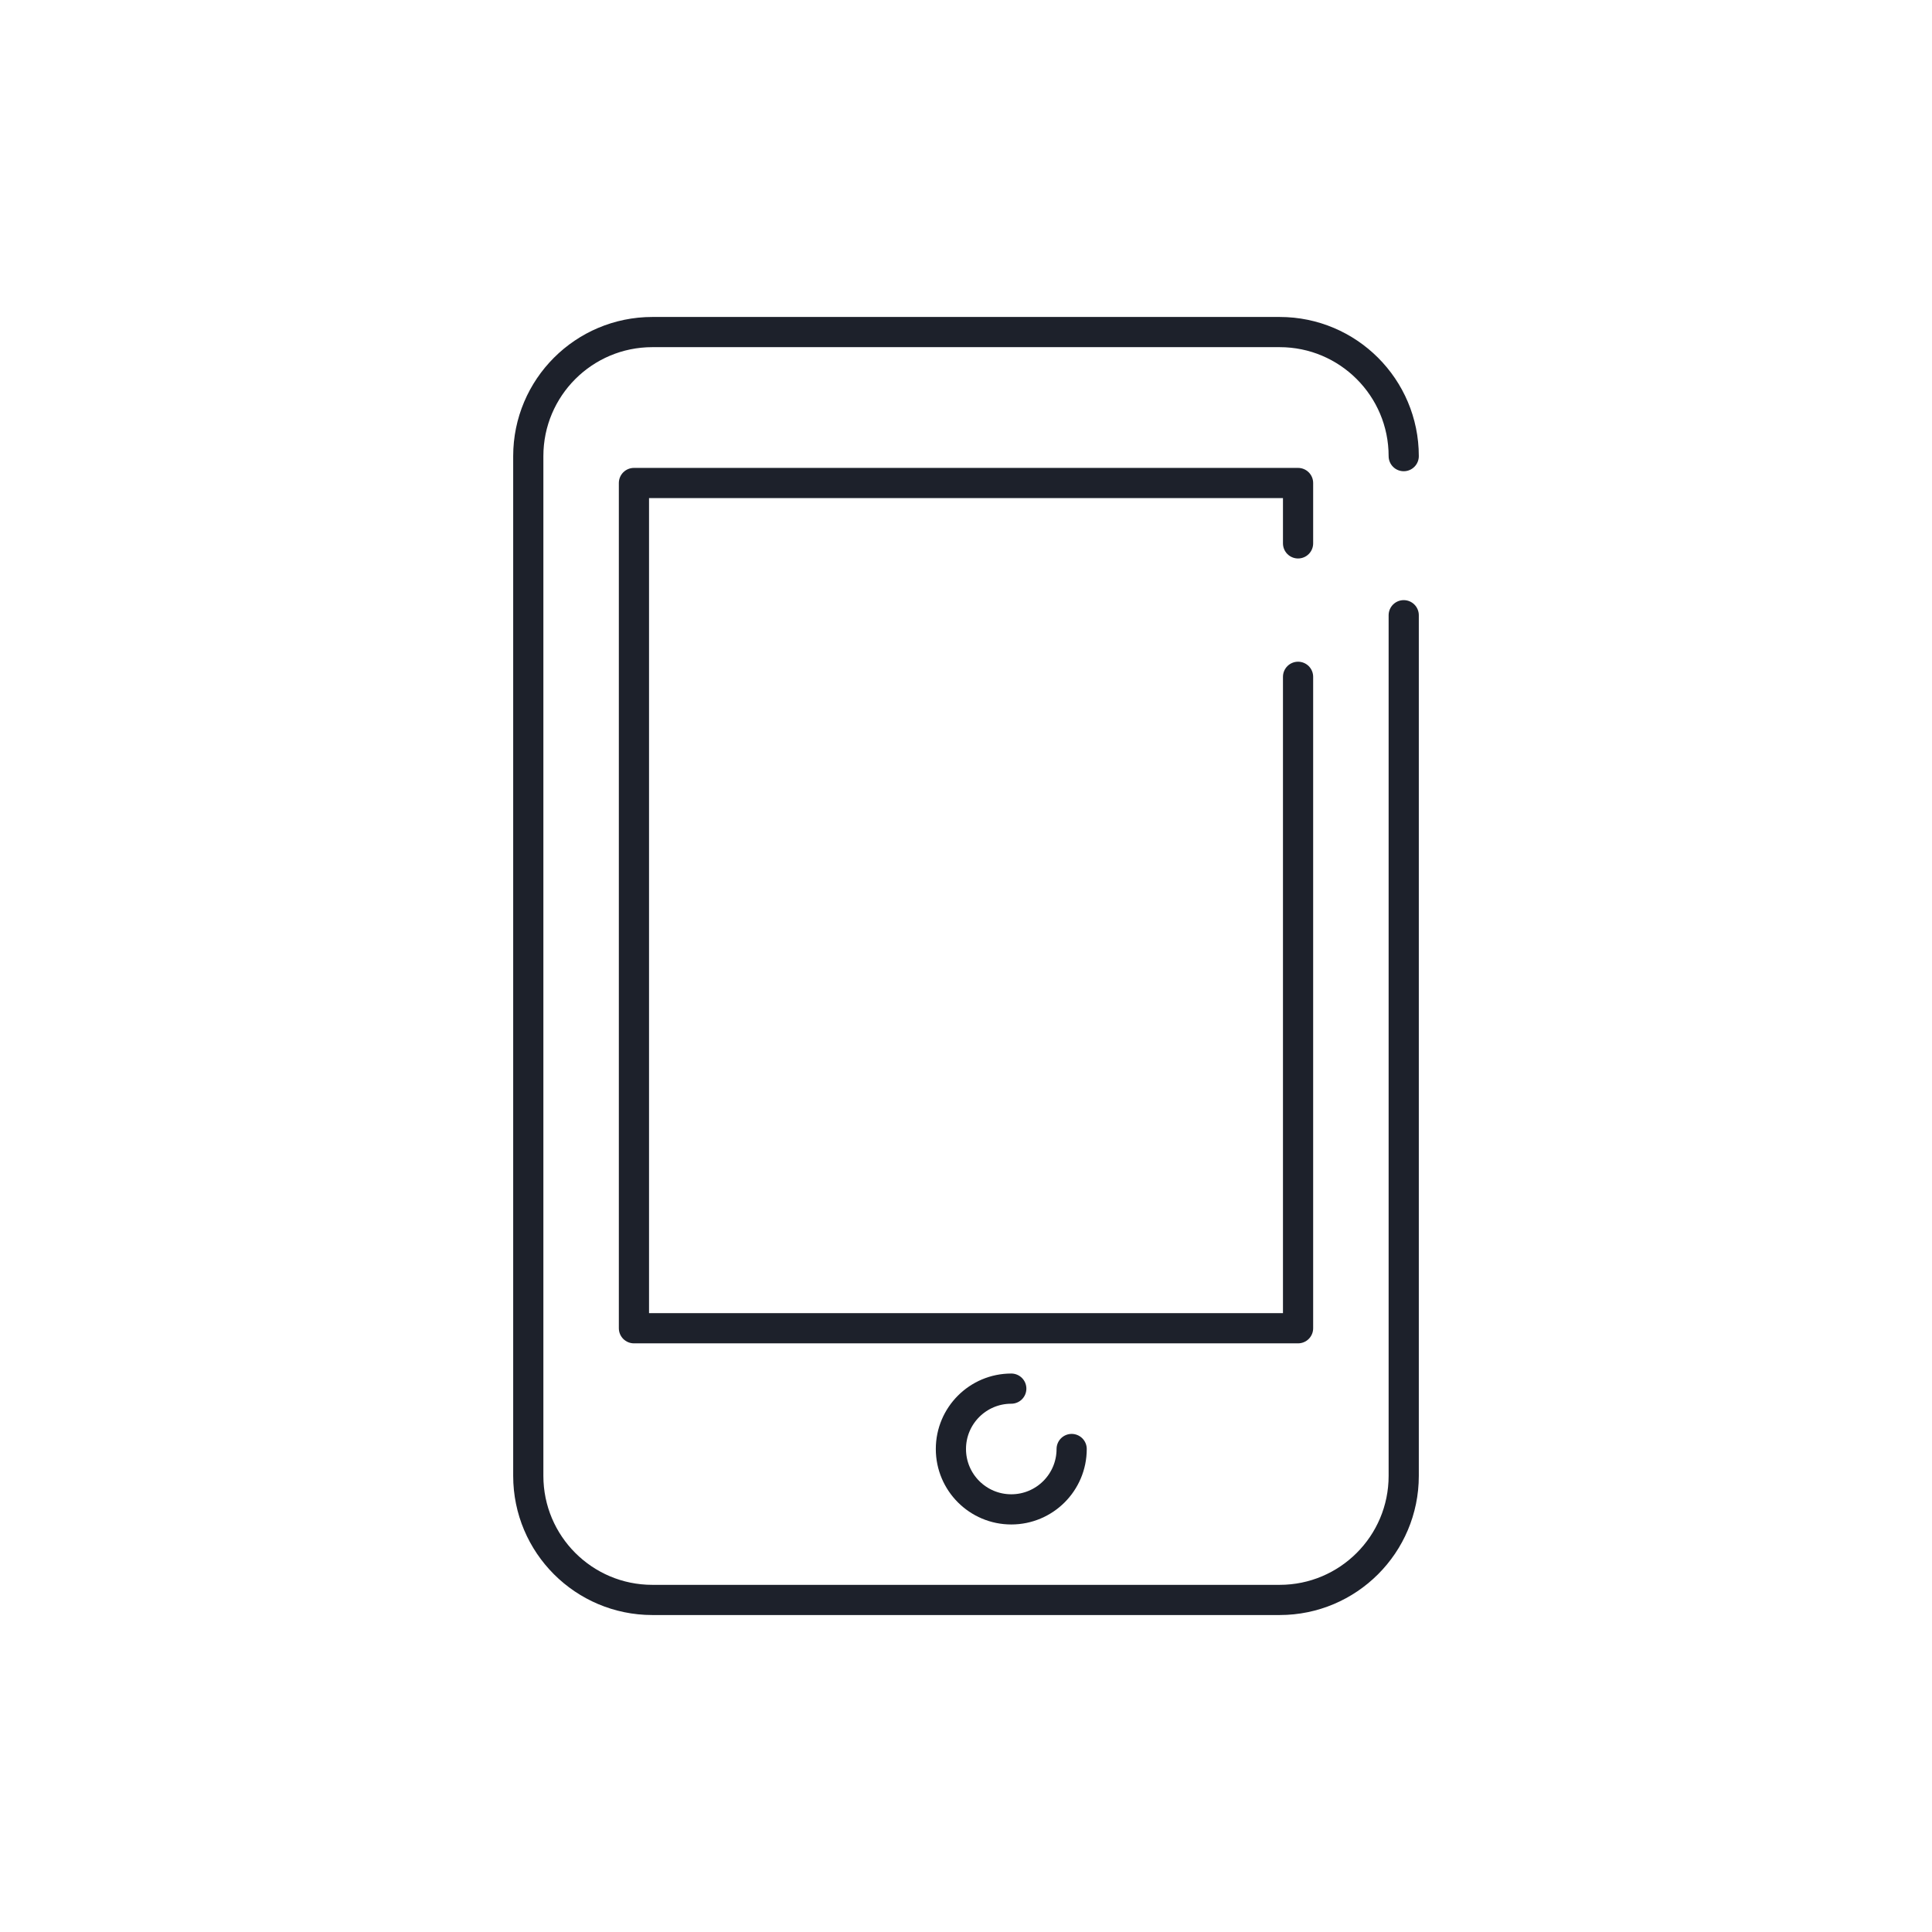
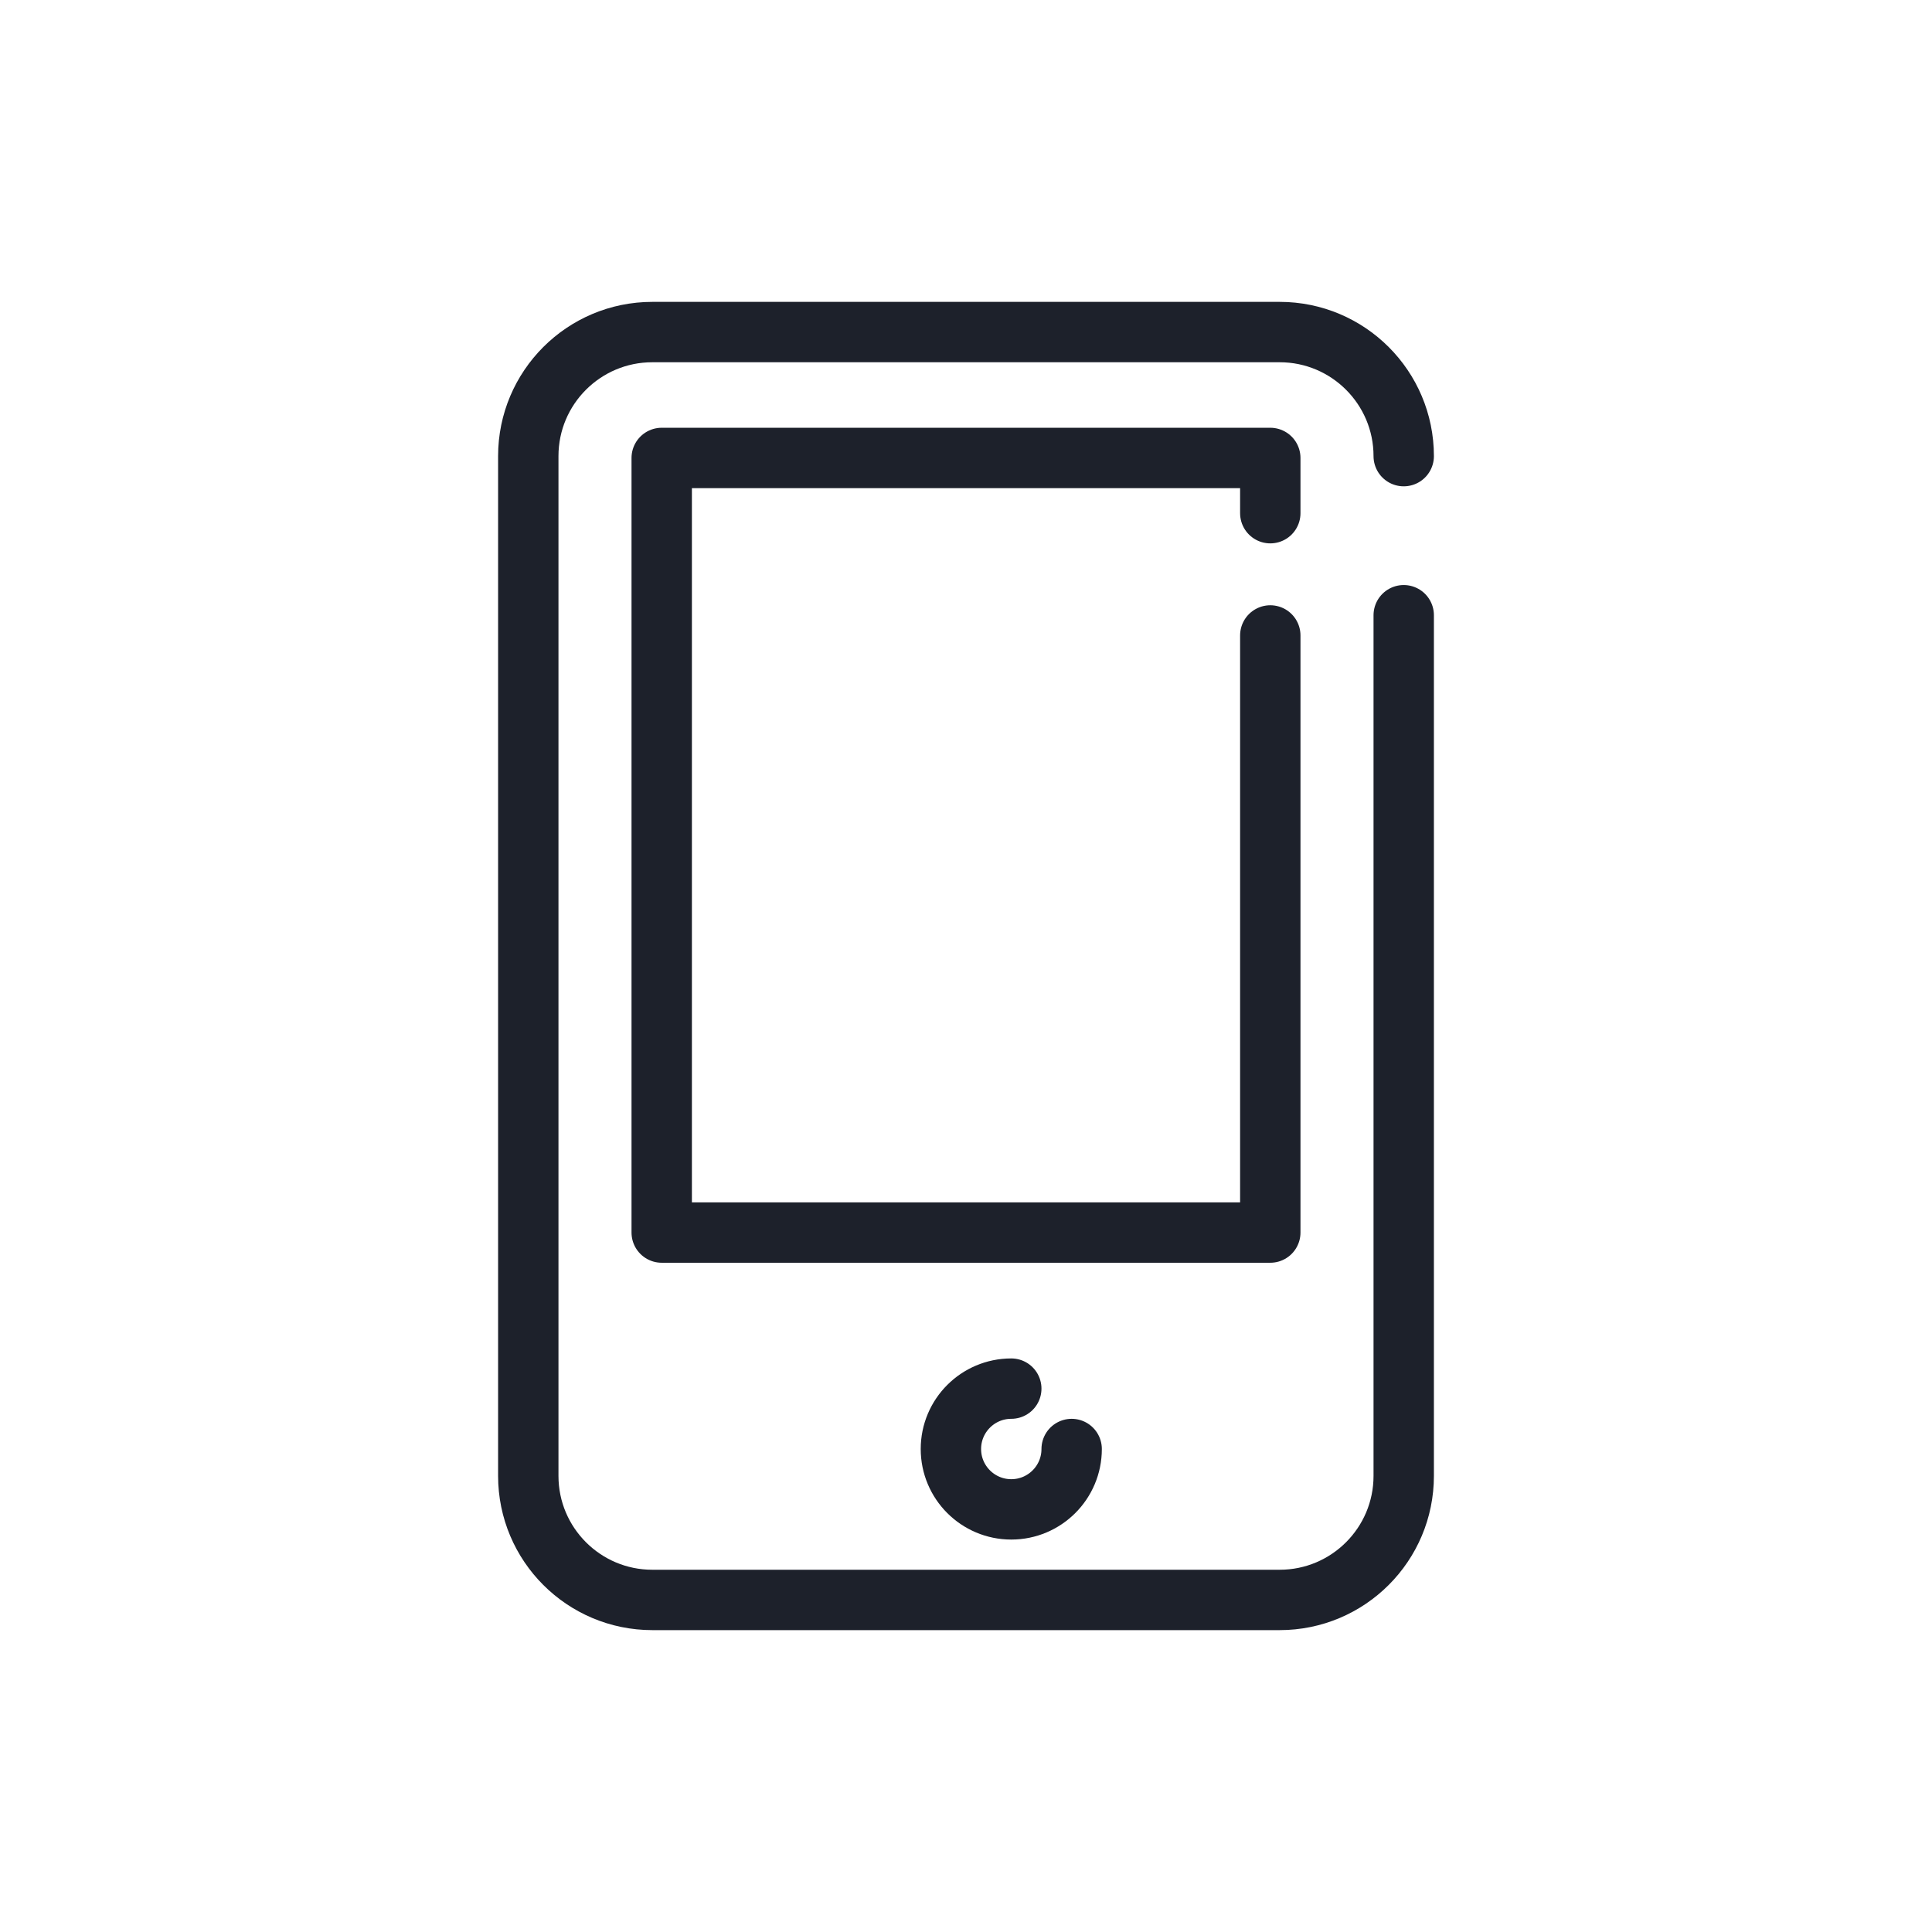
<svg xmlns="http://www.w3.org/2000/svg" id="Calque_1" data-name="Calque 1" viewBox="0 0 64 64">
-   <path d="M46.5,20.38V48.89A4.11,4.11,0,0,1,42.39,53H21.61a4.11,4.11,0,0,1-4.11-4.11V15.11A4.11,4.11,0,0,1,21.61,11H42.39a4.11,4.11,0,0,1,4.11,4.11" style="fill:none;stroke:#1d212b;stroke-linecap:round;stroke-linejoin:round" />
-   <polyline points="43 22.42 43 44 21 44 21 16 43 16 43 18" style="fill:none;stroke:#1d212b;stroke-linecap:round;stroke-linejoin:round" />
-   <path d="M35.5,48a2,2,0,1,1-2-2" style="fill:none;stroke:#1d212b;stroke-linecap:round;stroke-linejoin:round" />
+   <path d="M46.5,20.38V48.89A4.11,4.11,0,0,1,42.39,53H21.61a4.11,4.11,0,0,1-4.11-4.11V15.11A4.11,4.11,0,0,1,21.61,11H42.39a4.11,4.11,0,0,1,4.11,4.11" style="fill:none;stroke:#1d212b;stroke-linecap:round;stroke-linejoin:round;stroke-width:2px" />
+   <polyline points="42.08 21.05 42.08 40.83 21.92 40.83 21.92 15.17 42.08 15.17 42.08 17" style="fill:none;stroke:#1d212b;stroke-linecap:round;stroke-linejoin:round;stroke-width:2px" />
+   <path d="M35.5,48a2,2,0,1,1-2-2" style="fill:none;stroke:#1d212b;stroke-linecap:round;stroke-linejoin:round;stroke-width:2px" />
</svg>
